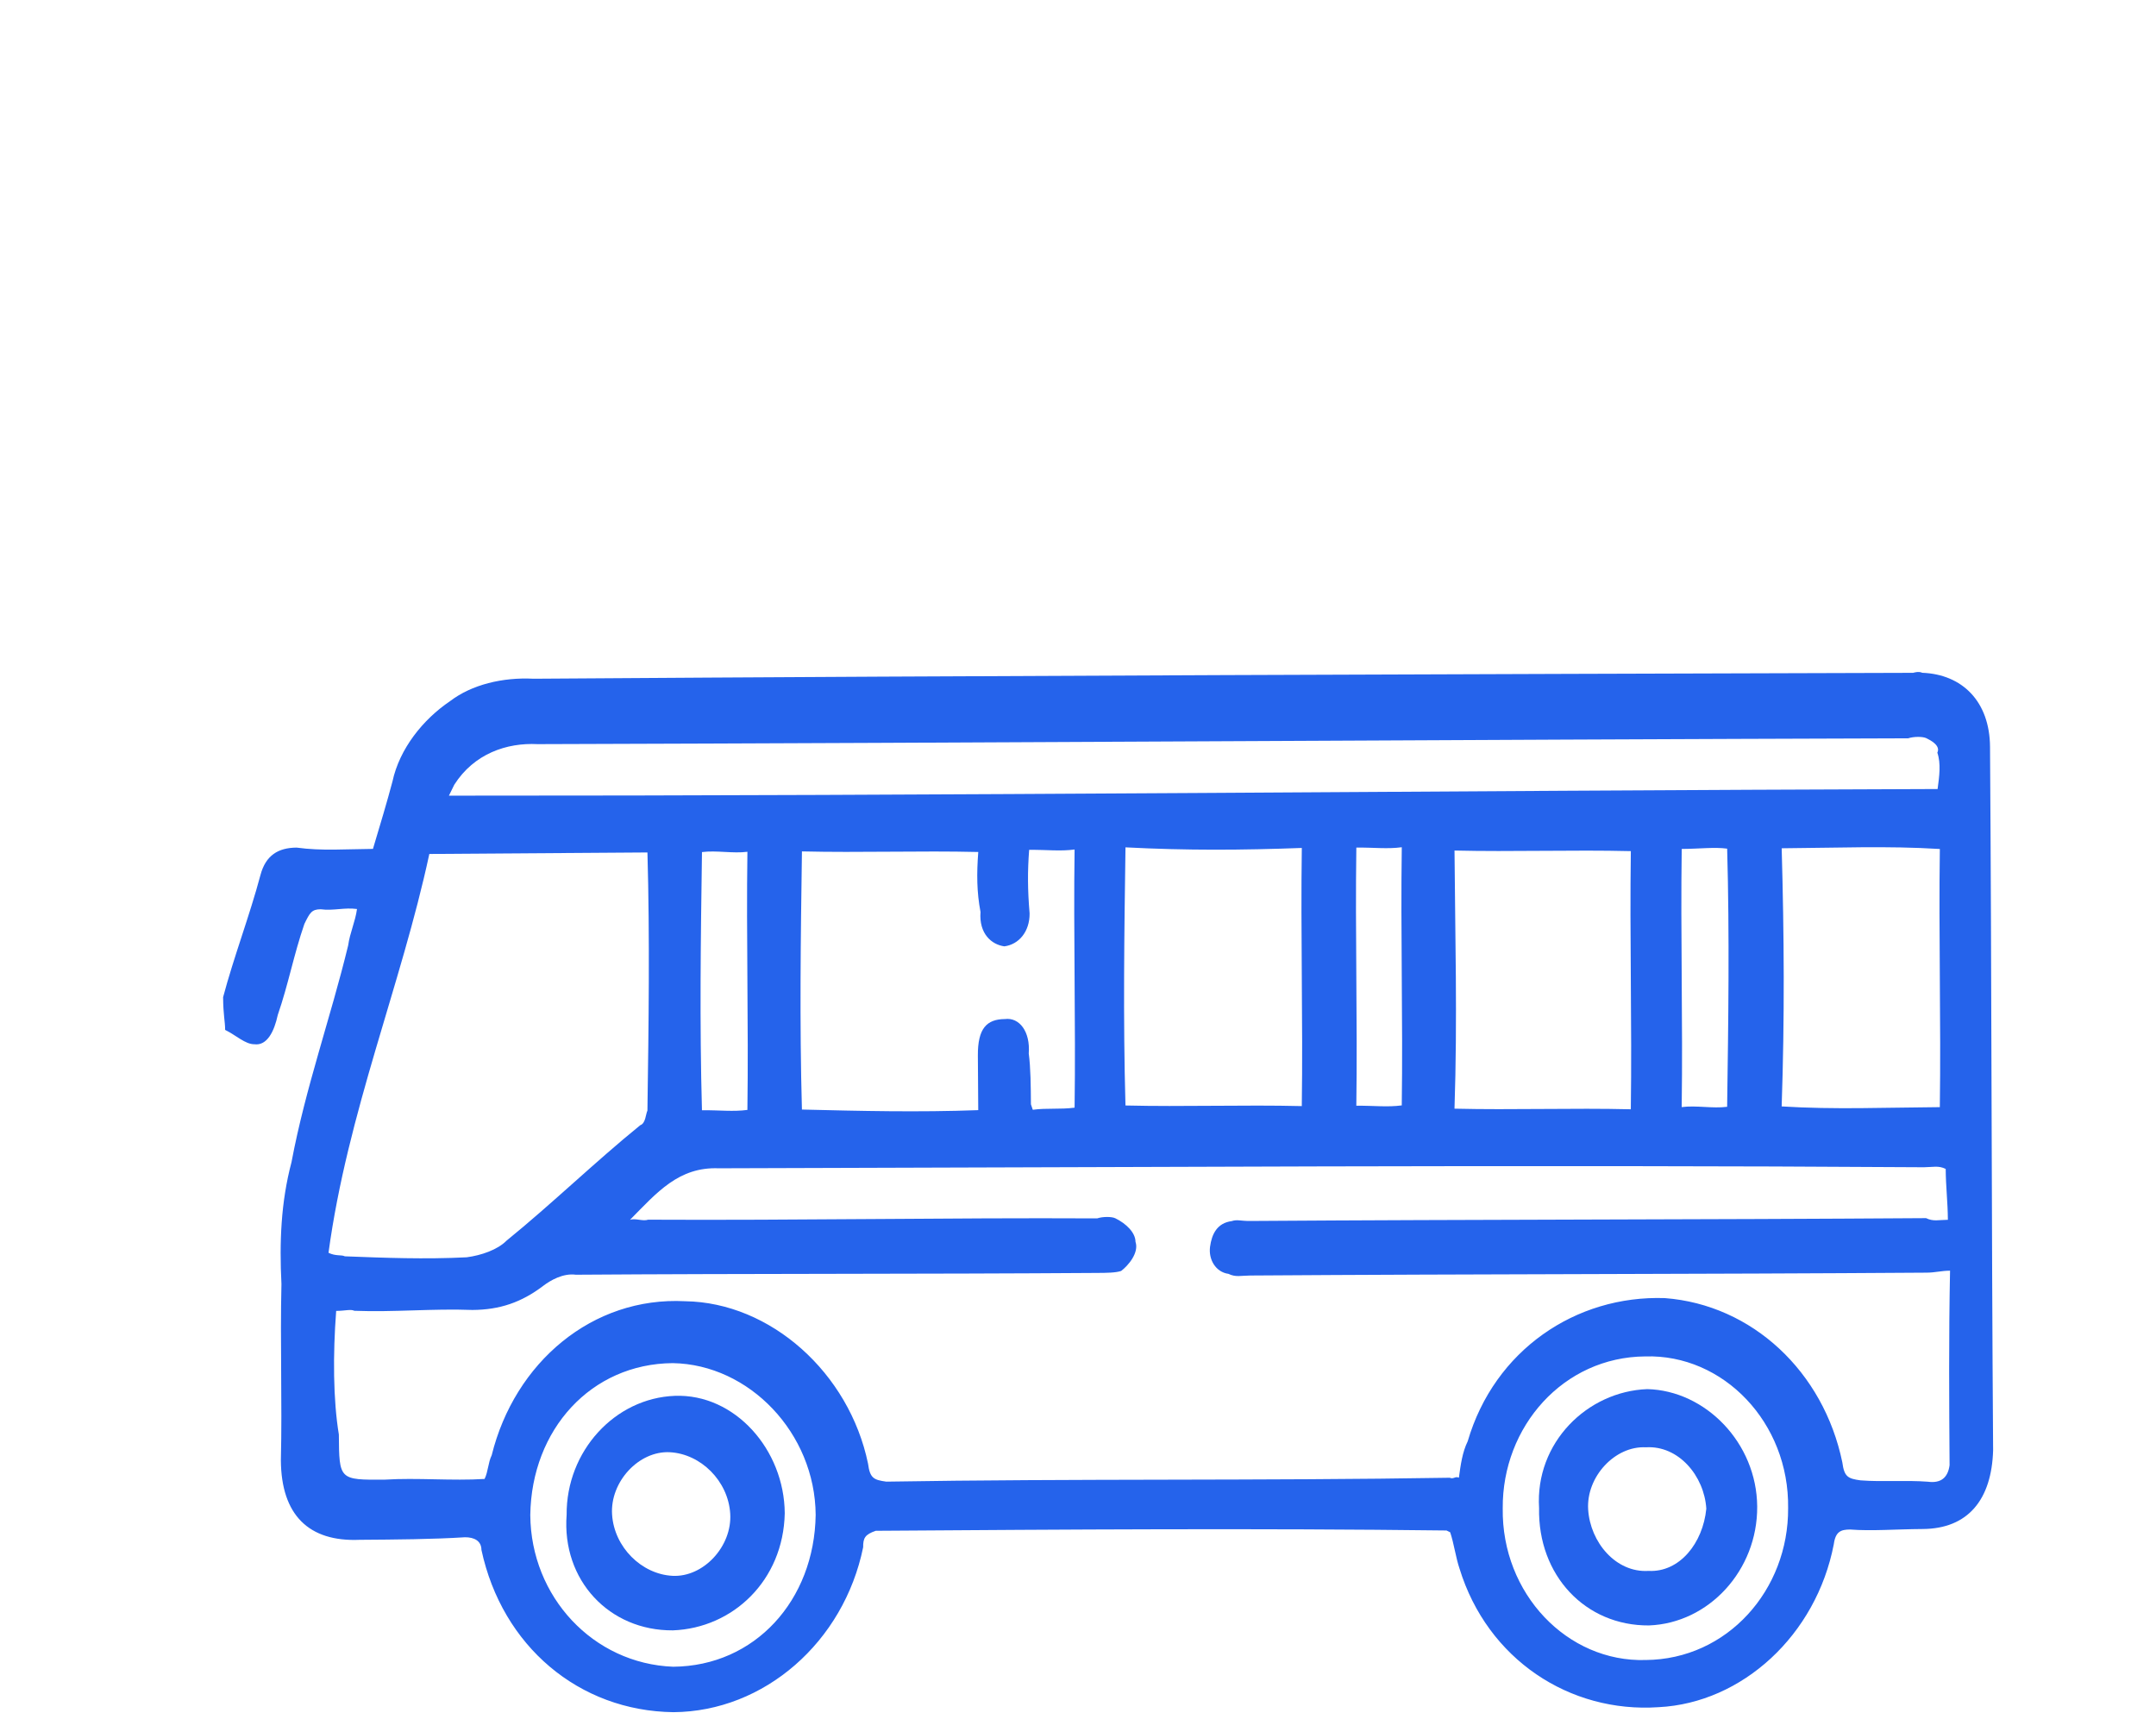
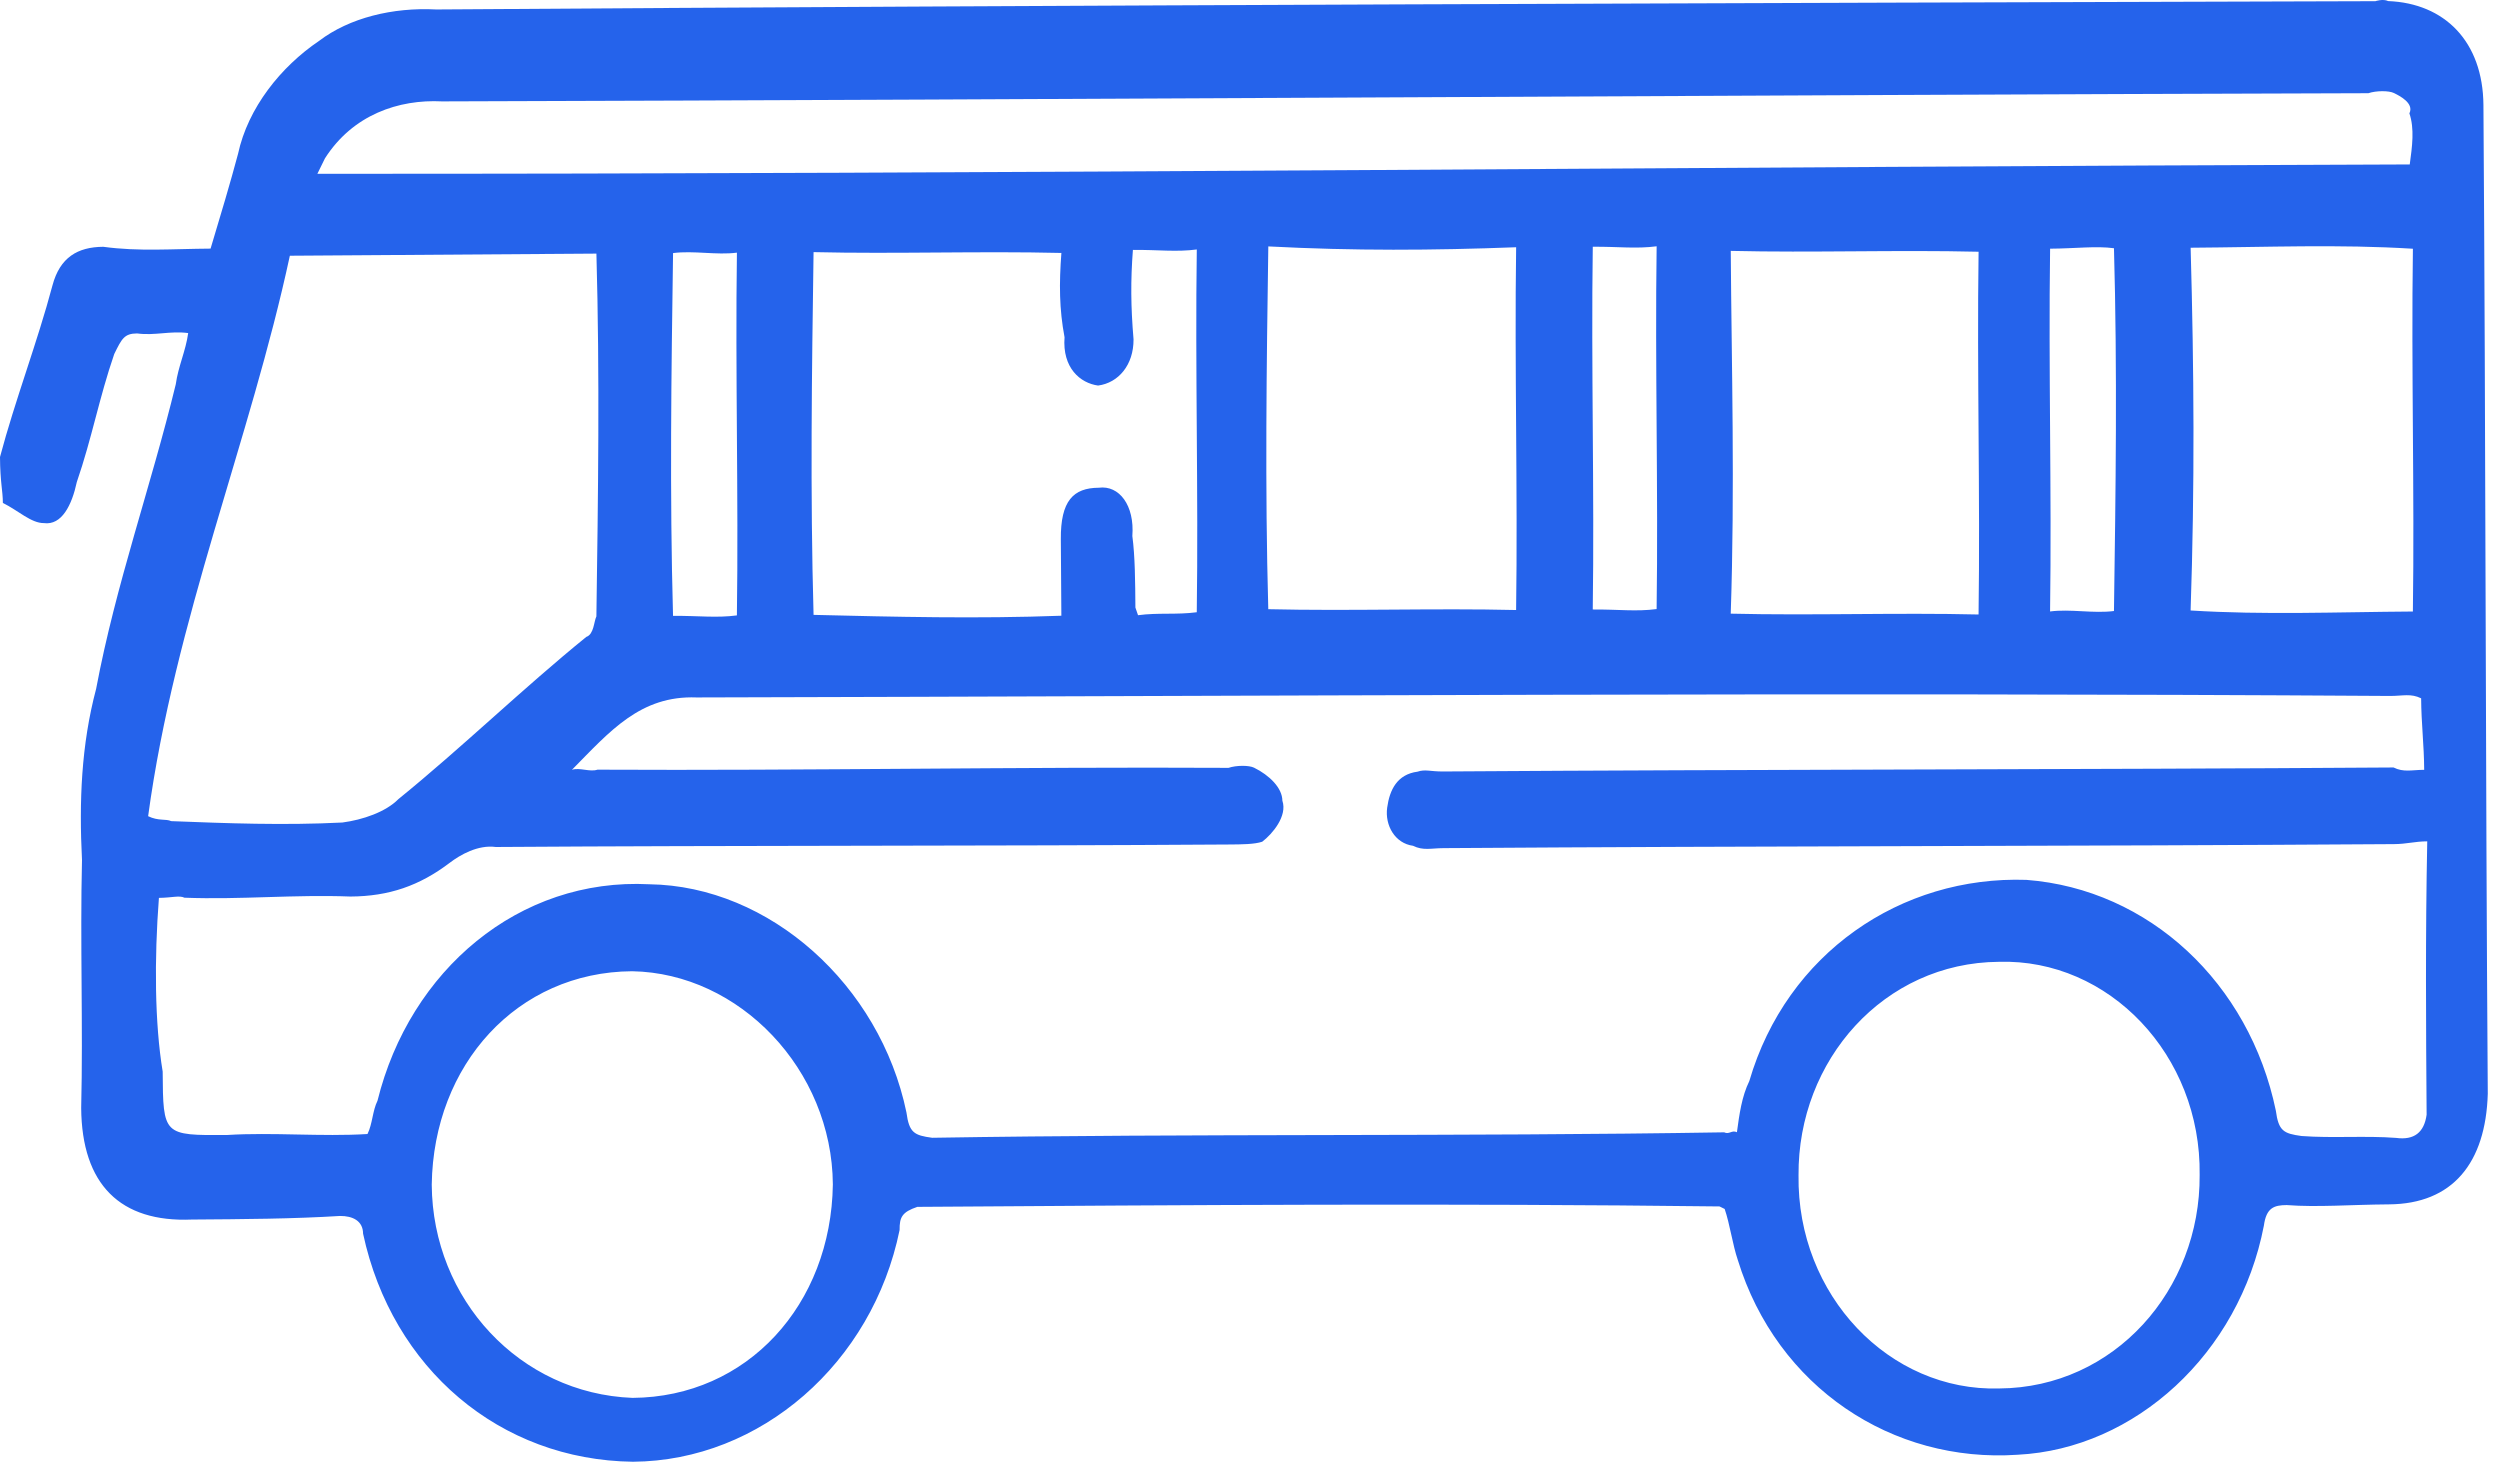
- <svg xmlns="http://www.w3.org/2000/svg" width="102" height="81" viewBox="0 0 120 90" fill="none">
-   <path d="M12.531 54.667C13.141 54.966 13.65 55.468 14.156 55.465C14.865 55.561 15.264 54.749 15.46 53.837C16.055 52.113 16.347 50.492 16.942 48.768C17.241 48.159 17.341 47.956 17.847 47.953C18.556 48.049 19.161 47.843 19.87 47.939C19.774 48.648 19.475 49.257 19.378 49.966C18.395 54.019 17.006 57.873 16.225 62.026C15.634 64.256 15.548 66.482 15.665 68.808C15.587 72.046 15.711 75.384 15.633 78.622C15.654 81.657 17.182 83.164 20.014 83.043C22.037 83.029 24.061 83.015 25.881 82.901C26.387 82.898 26.793 83.097 26.796 83.603C27.947 88.957 32.221 92.57 37.483 92.635C42.541 92.6 46.966 88.725 48.042 83.457C48.038 82.951 48.138 82.748 48.744 82.541C59.366 82.468 69.989 82.395 80.512 82.524L80.715 82.624C80.921 83.23 81.028 84.038 81.235 84.644C82.788 89.692 87.361 92.695 92.317 92.357C96.969 92.123 101.091 88.351 102.067 83.286C102.163 82.577 102.466 82.474 102.972 82.47C104.187 82.563 105.501 82.453 107.019 82.442C109.548 82.425 110.852 80.797 110.934 78.065C110.842 64.914 110.854 52.066 110.762 38.915C110.744 36.386 109.216 34.879 106.99 34.793C106.787 34.693 106.484 34.796 106.484 34.796C80.989 34.871 55.494 34.946 29.696 35.124C27.975 35.035 26.258 35.451 25.051 36.37C23.54 37.392 22.236 39.02 21.844 40.843C21.549 41.958 21.153 43.276 20.758 44.594C19.24 44.605 17.925 44.715 16.508 44.522C15.496 44.529 14.791 44.939 14.495 46.054C13.903 48.284 13.009 50.617 12.418 52.846C12.425 53.858 12.528 54.161 12.531 54.667ZM18.711 70.305C19.217 70.301 19.52 70.198 19.723 70.298C21.949 70.384 24.072 70.167 26.299 70.252C27.816 70.242 29.027 69.829 30.235 68.91C30.637 68.604 31.343 68.194 32.052 68.291C41.663 68.224 51.477 68.258 61.088 68.191C61.594 68.188 62.1 68.184 62.402 68.081C62.805 67.775 63.407 67.062 63.2 66.457C63.197 65.951 62.688 65.449 62.078 65.15C61.875 65.05 61.369 65.053 61.067 65.156C52.77 65.113 44.374 65.272 36.077 65.228C35.775 65.331 35.368 65.132 35.066 65.235C36.573 63.707 37.777 62.282 40.003 62.368C62.463 62.314 84.72 62.16 107.081 62.31C107.586 62.306 107.889 62.203 108.295 62.403C108.302 63.414 108.409 64.223 108.416 65.234C107.91 65.238 107.608 65.341 107.202 65.142C94.555 65.229 82.212 65.213 69.566 65.3C69.06 65.304 68.857 65.204 68.555 65.307C67.746 65.414 67.447 66.023 67.35 66.732C67.254 67.441 67.664 68.146 68.373 68.242C68.779 68.442 69.082 68.338 69.587 68.335C82.233 68.248 94.577 68.264 107.223 68.176C107.729 68.173 108.031 68.07 108.537 68.066C108.462 71.81 108.487 75.351 108.511 78.891C108.415 79.6 108.013 79.906 107.304 79.81C106.089 79.717 104.775 79.828 103.56 79.735C102.851 79.639 102.648 79.539 102.541 78.73C101.494 73.679 97.523 69.963 92.664 69.592C87.705 69.424 83.174 72.49 81.691 77.559C81.392 78.168 81.296 78.877 81.2 79.586C80.997 79.486 80.897 79.689 80.694 79.589C70.274 79.762 59.751 79.632 49.332 79.806C48.623 79.709 48.42 79.61 48.313 78.801C47.266 73.75 42.888 69.835 38.133 69.766C32.971 69.498 28.646 73.17 27.367 78.338C27.167 78.745 27.171 79.251 26.971 79.656C25.151 79.77 23.227 79.581 21.407 79.695C18.878 79.712 18.878 79.712 18.86 77.183C18.543 75.263 18.526 72.734 18.711 70.305ZM23.896 44.876C27.943 44.848 31.989 44.82 36.036 44.792C36.171 49.647 36.103 54.403 36.035 59.158C35.935 59.361 35.939 59.867 35.636 59.97C33.121 62.011 30.709 64.354 28.194 66.395C27.692 66.904 26.783 67.214 25.975 67.321C23.648 67.438 21.422 67.352 19.196 67.267C18.993 67.167 18.69 67.27 18.284 67.07C19.342 59.273 22.328 52.171 23.896 44.876ZM24.986 41.631C25.086 41.428 25.086 41.428 25.086 41.428C25.186 41.225 25.186 41.225 25.285 41.022C26.386 39.295 28.203 38.675 29.924 38.764C55.419 38.69 80.711 38.515 106.206 38.44C106.509 38.337 107.015 38.334 107.218 38.433C107.421 38.533 108.03 38.832 107.83 39.238C108.037 39.844 107.941 40.553 107.844 41.262C80.326 41.35 52.708 41.642 24.986 41.631ZM57.281 44.646C58.293 44.639 59.002 44.735 59.81 44.628C59.742 49.383 59.878 54.239 59.81 58.994C59.001 59.101 58.292 59.004 57.483 59.111L57.38 58.808C57.373 57.797 57.366 56.785 57.259 55.977C57.352 54.762 56.739 53.957 55.931 54.063C54.919 54.071 54.417 54.58 54.427 56.097C54.434 57.109 54.441 58.12 54.448 59.132C51.111 59.256 47.873 59.178 44.634 59.099C44.499 54.244 44.567 49.488 44.635 44.733C47.873 44.812 51.211 44.688 54.449 44.766C54.357 45.981 54.364 46.993 54.574 48.104C54.481 49.319 55.194 49.921 55.902 50.017C56.711 49.91 57.313 49.198 57.306 48.186C57.196 46.872 57.189 45.86 57.281 44.646ZM72.457 44.541C72.389 49.296 72.524 54.151 72.456 58.907C69.218 58.828 65.88 58.952 62.642 58.873C62.507 54.018 62.575 49.263 62.643 44.508C66.084 44.686 69.119 44.665 72.457 44.541ZM80.956 44.685C84.194 44.763 87.532 44.639 90.77 44.718C90.702 49.473 90.837 54.328 90.769 59.084C87.531 59.005 84.193 59.129 80.955 59.05C81.123 54.092 80.988 49.237 80.956 44.685ZM99.166 44.559C102.202 44.538 105.034 44.417 107.969 44.599C107.901 49.355 108.036 54.21 107.968 58.965C104.933 58.986 102.101 59.107 99.165 58.925C99.333 53.966 99.302 49.414 99.166 44.559ZM29.515 81.662C29.583 76.907 32.896 73.242 37.448 73.211C41.698 73.282 45.367 77.101 45.399 81.654C45.331 86.409 42.017 90.074 37.465 90.106C33.012 89.934 29.546 86.215 29.515 81.662ZM91.59 89.732C87.24 89.863 83.572 86.044 83.64 81.289C83.608 76.736 87.021 72.868 91.573 72.837C95.923 72.706 99.592 76.525 99.524 81.28C99.555 85.832 96.143 89.701 91.59 89.732ZM96.131 44.58C96.266 49.435 96.198 54.19 96.13 58.946C95.322 59.052 94.41 58.856 93.601 58.963C93.669 54.208 93.534 49.353 93.602 44.597C94.614 44.59 95.422 44.483 96.131 44.58ZM39.07 59.137C38.935 54.282 39.003 49.527 39.071 44.771C39.88 44.665 40.792 44.861 41.6 44.754C41.532 49.509 41.667 54.364 41.599 59.12C40.791 59.226 40.082 59.13 39.07 59.137ZM78.021 44.502C77.953 49.258 78.088 54.113 78.02 58.868C77.211 58.975 76.502 58.879 75.491 58.886C75.559 54.13 75.424 49.275 75.492 44.52C76.503 44.513 77.212 44.609 78.021 44.502Z" fill="#2563EB" />
-   <path d="M37.451 88.082C40.789 87.958 43.603 85.308 43.678 81.565C43.654 78.024 40.9 74.907 37.562 75.031C34.224 75.155 31.513 78.108 31.538 81.648C31.26 85.292 33.91 88.107 37.451 88.082ZM34.067 81.631C33.953 79.811 35.56 78.08 37.281 78.169C39.001 78.258 40.529 79.765 40.643 81.585C40.757 83.406 39.15 85.137 37.43 85.047C35.709 84.958 34.181 83.451 34.067 81.631Z" fill="#2563EB" />
-   <path d="M91.779 87.808C95.117 87.684 97.828 84.731 97.803 81.191C97.778 77.65 94.925 74.736 91.687 74.657C88.349 74.781 85.435 77.634 85.663 81.275C85.588 85.018 88.238 87.833 91.779 87.808ZM91.757 84.773C89.937 84.887 88.509 83.177 88.395 81.357C88.281 79.537 89.888 77.806 91.608 77.895C93.429 77.781 94.857 79.491 94.971 81.311C94.782 83.235 93.478 84.863 91.757 84.773Z" fill="#2563EB" />
+ <svg xmlns="http://www.w3.org/2000/svg" width="99" height="58" viewBox="0 0 99 58" fill="none">
+   <path d="M0.114 19.917C0.723 20.216 1.232 20.719 1.738 20.715C2.447 20.812 2.846 20 3.042 19.088C3.637 17.364 3.929 15.743 4.524 14.019C4.823 13.41 4.923 13.207 5.429 13.204C6.138 13.3 6.743 13.093 7.452 13.19C7.356 13.898 7.057 14.507 6.961 15.216C5.977 19.27 4.588 23.124 3.807 27.277C3.216 29.507 3.13 31.733 3.247 34.059C3.169 37.297 3.293 40.635 3.215 43.873C3.236 46.907 4.764 48.414 7.596 48.294C9.619 48.28 11.643 48.266 13.463 48.152C13.969 48.148 14.375 48.348 14.378 48.854C15.529 54.208 19.803 57.82 25.065 57.885C30.123 57.85 34.548 53.975 35.624 48.707C35.62 48.201 35.72 47.998 36.326 47.792C46.948 47.718 57.571 47.645 68.094 47.775L68.297 47.875C68.504 48.48 68.61 49.289 68.817 49.895C70.37 54.942 74.944 57.946 79.899 57.608C84.551 57.373 88.673 53.602 89.649 48.537C89.745 47.828 90.048 47.724 90.554 47.721C91.769 47.814 93.083 47.704 94.601 47.693C97.13 47.676 98.434 46.048 98.516 43.316C98.424 30.165 98.436 17.316 98.344 4.165C98.326 1.636 96.798 0.129 94.572 0.043C94.369 -0.056 94.066 0.047 94.066 0.047C68.571 0.122 43.076 0.197 17.278 0.375C15.557 0.285 13.84 0.702 12.633 1.621C11.122 2.643 9.818 4.27 9.426 6.094C9.13 7.209 8.735 8.527 8.339 9.845C6.822 9.855 5.508 9.966 4.09 9.773C3.078 9.78 2.373 10.19 2.077 11.305C1.486 13.534 0.591 15.867 -0 18.097C0.007 19.109 0.11 19.411 0.114 19.917ZM6.293 35.556C6.799 35.552 7.102 35.449 7.305 35.549C9.531 35.634 11.654 35.417 13.881 35.503C15.398 35.493 16.609 35.08 17.817 34.161C18.22 33.855 18.925 33.445 19.634 33.541C29.245 33.475 39.059 33.508 48.67 33.442C49.176 33.439 49.682 33.435 49.984 33.332C50.387 33.026 50.989 32.313 50.782 31.708C50.779 31.202 50.27 30.7 49.66 30.4C49.457 30.3 48.952 30.304 48.649 30.407C40.352 30.363 31.956 30.522 23.66 30.479C23.357 30.582 22.951 30.382 22.648 30.485C24.155 28.957 25.359 27.533 27.585 27.619C50.045 27.565 72.302 27.411 94.663 27.56C95.168 27.557 95.471 27.454 95.877 27.653C95.884 28.665 95.991 29.473 95.998 30.485C95.493 30.488 95.19 30.592 94.784 30.392C82.138 30.48 69.794 30.464 57.148 30.551C56.642 30.554 56.439 30.454 56.136 30.558C55.328 30.665 55.029 31.274 54.932 31.983C54.836 32.691 55.246 33.397 55.955 33.493C56.361 33.693 56.664 33.589 57.169 33.586C69.815 33.498 82.159 33.514 94.805 33.427C95.311 33.424 95.613 33.32 96.119 33.317C96.044 37.061 96.069 40.601 96.094 44.142C95.997 44.851 95.595 45.157 94.886 45.061C93.671 44.968 92.357 45.078 91.142 44.986C90.433 44.889 90.23 44.789 90.123 43.981C89.076 38.93 85.105 35.214 80.246 34.843C75.287 34.675 70.756 37.741 69.273 42.81C68.974 43.419 68.878 44.127 68.782 44.836C68.579 44.737 68.479 44.94 68.276 44.84C57.856 45.013 47.333 44.883 36.914 45.056C36.205 44.96 36.002 44.86 35.895 44.052C34.848 39.001 30.47 35.085 25.715 35.017C20.553 34.749 16.228 38.421 14.949 43.589C14.749 43.995 14.753 44.501 14.553 44.907C12.733 45.021 10.809 44.832 8.989 44.946C6.46 44.963 6.46 44.963 6.442 42.434C6.125 40.514 6.108 37.985 6.293 35.556ZM11.478 10.127C15.525 10.099 19.571 10.071 23.618 10.043C23.753 14.898 23.685 19.653 23.617 24.409C23.517 24.612 23.521 25.118 23.218 25.221C20.703 27.262 18.291 29.605 15.776 31.646C15.274 32.155 14.365 32.465 13.557 32.572C11.23 32.689 9.004 32.603 6.778 32.517C6.575 32.417 6.272 32.521 5.866 32.321C6.924 24.524 9.91 17.422 11.478 10.127ZM12.568 6.882C12.668 6.679 12.668 6.679 12.668 6.679C12.768 6.476 12.768 6.476 12.867 6.273C13.968 4.545 15.785 3.926 17.506 4.015C43.001 3.94 68.293 3.766 93.788 3.691C94.091 3.588 94.597 3.584 94.8 3.684C95.003 3.784 95.612 4.083 95.412 4.489C95.619 5.095 95.523 5.803 95.426 6.512C67.908 6.601 40.29 6.893 12.568 6.882ZM44.863 9.896C45.875 9.889 46.584 9.986 47.393 9.879C47.325 14.634 47.46 19.489 47.392 24.245C46.583 24.351 45.874 24.255 45.066 24.362L44.962 24.059C44.955 23.047 44.948 22.036 44.841 21.227C44.934 20.012 44.321 19.207 43.513 19.314C42.501 19.321 41.999 19.831 42.009 21.348C42.016 22.36 42.023 23.371 42.03 24.383C38.693 24.507 35.455 24.428 32.217 24.349C32.081 19.494 32.149 14.739 32.217 9.984C35.455 10.062 38.793 9.938 42.031 10.017C41.939 11.232 41.946 12.243 42.156 13.355C42.063 14.569 42.776 15.171 43.484 15.268C44.293 15.161 44.895 14.449 44.888 13.437C44.778 12.123 44.771 11.111 44.863 9.896ZM60.039 9.791C59.971 14.547 60.106 19.402 60.038 24.157C56.8 24.079 53.462 24.203 50.224 24.124C50.089 19.269 50.157 14.514 50.225 9.758C53.666 9.937 56.701 9.916 60.039 9.791ZM68.538 9.935C71.776 10.014 75.114 9.89 78.352 9.969C78.284 14.724 78.419 19.579 78.351 24.334C75.113 24.256 71.775 24.38 68.537 24.301C68.705 19.343 68.57 14.488 68.538 9.935ZM86.749 9.81C89.784 9.789 92.616 9.668 95.551 9.85C95.483 14.605 95.618 19.46 95.55 24.216C92.515 24.237 89.683 24.357 86.748 24.175C86.915 19.217 86.884 14.665 86.749 9.81ZM17.097 46.913C17.165 42.158 20.478 38.493 25.03 38.461C29.28 38.533 32.949 42.352 32.981 46.904C32.913 51.66 29.6 55.325 25.047 55.356C20.594 55.184 17.128 51.465 17.097 46.913ZM79.172 54.983C74.823 55.114 71.154 51.295 71.222 46.539C71.19 41.987 74.603 38.119 79.156 38.088C83.505 37.956 87.174 41.776 87.106 46.531C87.138 51.083 83.725 54.951 79.172 54.983ZM83.713 9.83C83.849 14.686 83.781 19.441 83.713 24.196C82.904 24.303 81.992 24.107 81.183 24.214C81.251 19.458 81.116 14.603 81.184 9.848C82.196 9.841 83.004 9.734 83.713 9.83ZM26.652 24.388C26.517 19.533 26.585 14.777 26.653 10.022C27.462 9.915 28.374 10.111 29.182 10.005C29.114 14.76 29.249 19.615 29.181 24.37C28.373 24.477 27.664 24.381 26.652 24.388ZM65.603 9.753C65.535 14.508 65.67 19.364 65.602 24.119C64.793 24.226 64.084 24.129 63.073 24.136C63.141 19.381 63.006 14.526 63.074 9.771C64.085 9.764 64.794 9.86 65.603 9.753Z" fill="#2563EB" />
</svg>
